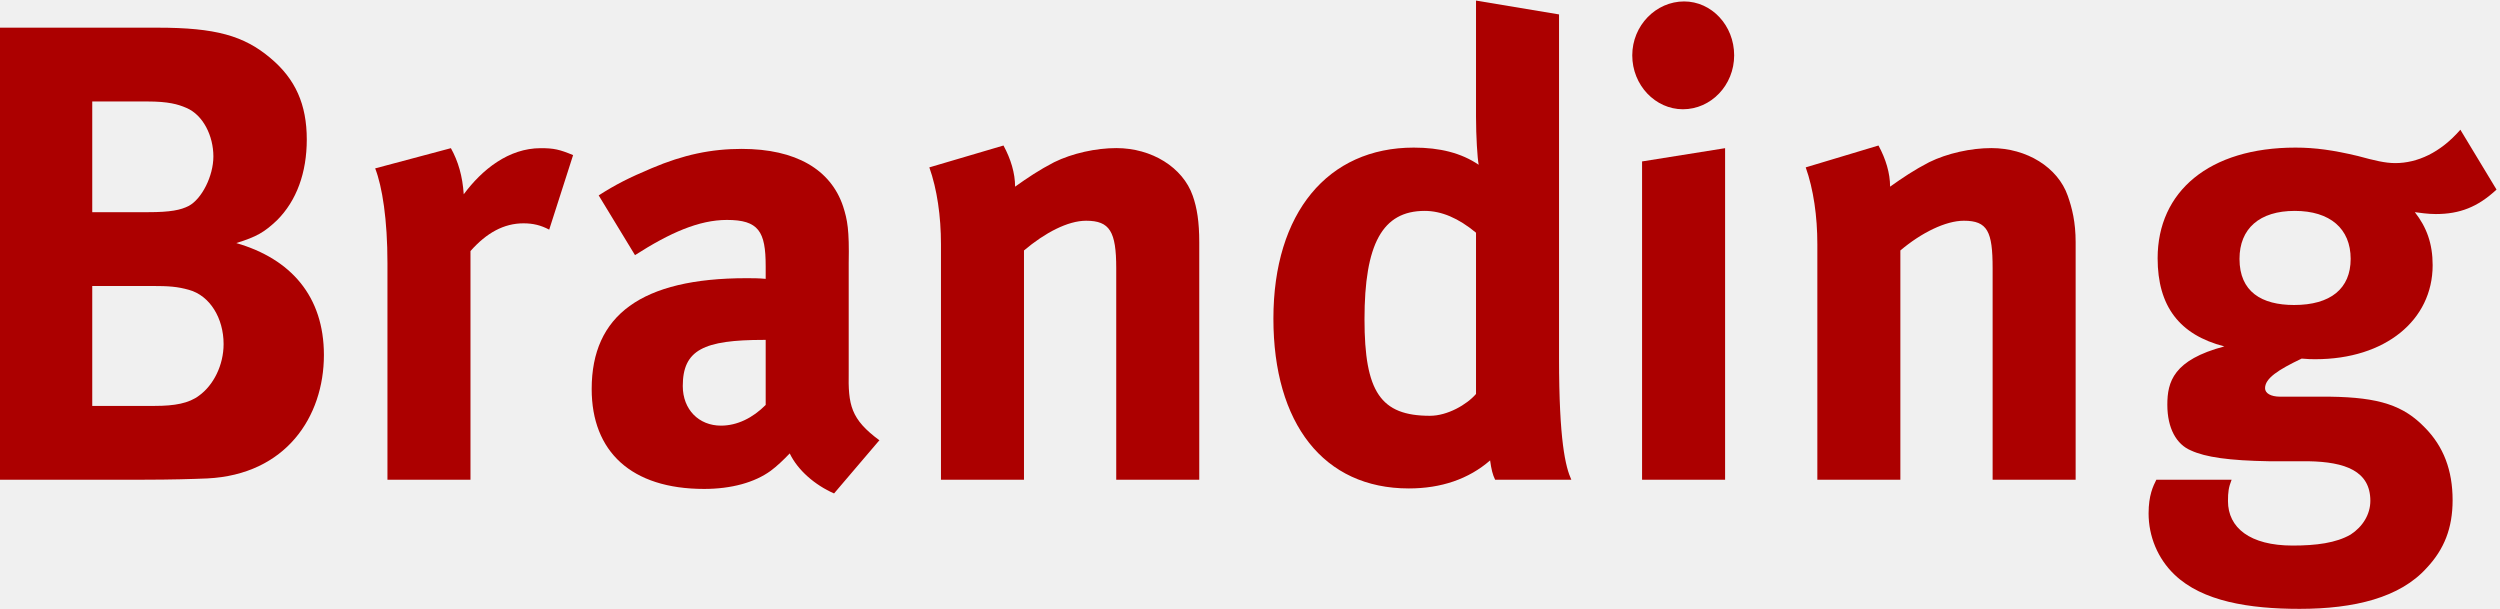
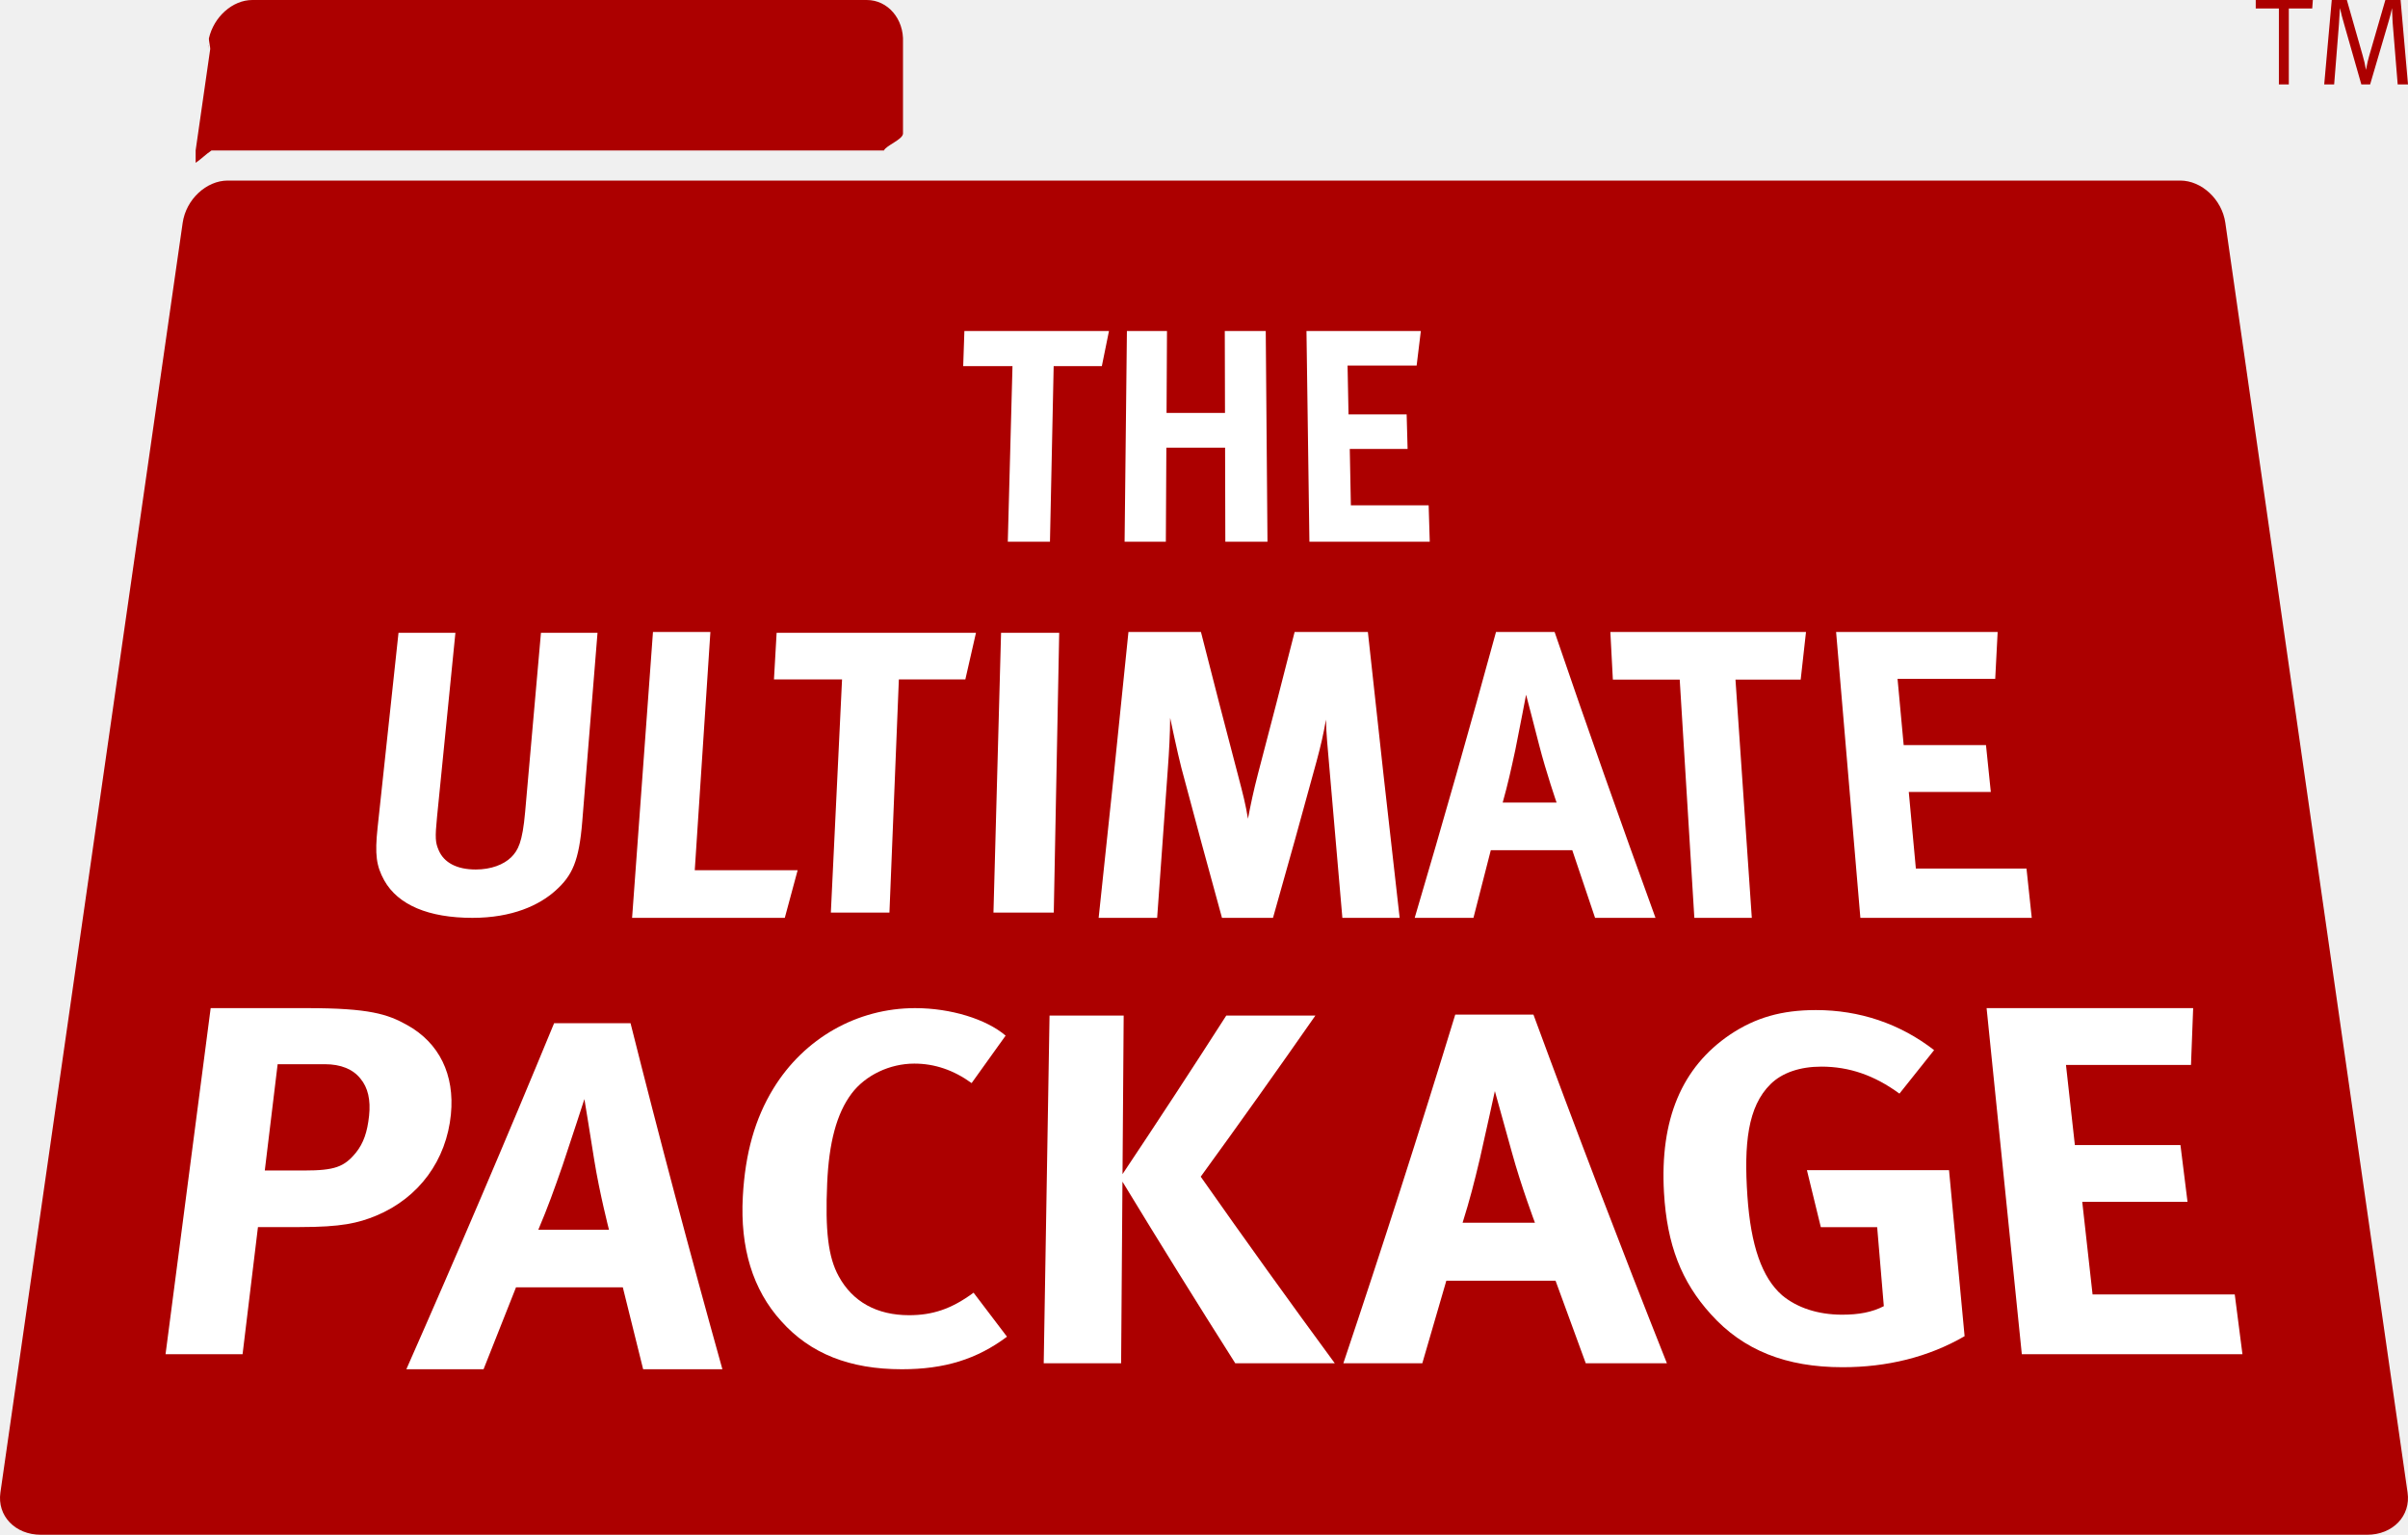
- <svg xmlns="http://www.w3.org/2000/svg" id="branding" viewBox="0 0 271 66" version="1.1" xml:space="preserve" x="0px" y="0px" width="271px" height="66px">
-   <path d="M 35.112 38.483 C 35.112 32.124 31.534 28.061 25.614 26.349 C 27.817 25.664 28.643 25.185 30.019 23.884 C 32.153 21.765 33.255 18.712 33.255 15.125 C 33.255 11.309 32.016 8.559 29.331 6.309 C 26.44 3.86 23.352 3 17.083 3 L 0 3 L 0 52 L 15.628 52 C 18.431 52 20.845 51.931 22.467 51.862 C 30.983 51.447 35.112 45.178 35.112 38.483 L 35.112 38.483 ZM 24.238 37.295 C 24.238 39.6 23.131 41.764 21.582 42.882 C 20.476 43.721 18.927 44 16.788 44 L 10 44 L 10 31 L 16.417 31 C 18.335 31 19.222 31.069 20.476 31.418 C 22.762 32.047 24.238 34.5 24.238 37.295 L 24.238 37.295 ZM 23.131 16.956 C 23.131 19.094 21.877 21.55 20.476 22.313 C 19.591 22.771 18.484 23 16.05 23 L 10 23 L 10 11 L 15.967 11 C 18.254 11 19.296 11.304 20.181 11.686 C 22.025 12.449 23.131 14.743 23.131 16.956 L 23.131 16.956 Z" fill="#ac0000" />
-   <path d="M 62.124 16.814 C 60.654 16.198 60.023 16.062 58.623 16.062 C 55.123 16.062 52.253 18.389 50.269 21.059 C 50.136 19.074 49.672 17.499 48.878 16.062 L 40.67 18.252 C 41.44 20.238 42 23.798 42 28.522 L 42 52 L 51 52 L 51 27.215 C 52.75 25.23 54.64 24.209 56.741 24.209 C 57.791 24.209 58.623 24.414 59.533 24.893 L 62.124 16.814 L 62.124 16.814 Z" fill="#ac0000" />
-   <path d="M 95.357 47.749 C 92.207 45.434 91.933 43.896 92 40.306 L 92 28.512 C 92.07 24.894 91.86 23.841 91.392 22.371 C 90.058 18.38 86.274 16.14 80.4 16.14 C 77.101 16.14 74.083 16.77 70.629 18.24 C 68.143 19.29 66.762 19.99 64.897 21.18 L 68.834 27.657 C 72.632 25.223 75.781 23.841 78.799 23.841 C 82.238 23.841 83 25.091 83 28.841 L 83 30.228 C 82.238 30.156 81.606 30.156 80.904 30.156 C 69.532 30.156 64.138 34.183 64.138 42.165 C 64.138 48.94 68.419 53 76.329 53 C 79.277 53 81.804 52.3 83.538 51.04 C 84.205 50.55 84.939 49.85 85.606 49.15 C 86.474 50.97 88.342 52.58 90.411 53.49 L 95.303 47.749 L 95.357 47.749 ZM 83 36.844 L 83 43.896 C 81.596 45.306 79.909 46.139 78.154 46.139 C 75.767 46.139 74.013 44.408 74.013 41.844 C 74.013 37.934 76.259 36.844 82.786 36.844 L 83 36.844 L 83 36.844 Z" fill="#ac0000" />
-   <path d="M 130 52 L 130 26.263 C 130 24.066 129.76 22.534 129.29 21.21 C 128.214 18.144 124.852 16.053 121.013 16.053 C 118.812 16.053 116.245 16.611 114.264 17.586 C 112.65 18.423 111.403 19.259 110.036 20.235 C 110.036 18.771 109.572 17.238 108.778 15.773 L 100.74 18.144 C 101.58 20.513 102 23.44 102 26.469 L 102 52 L 111 52 L 111 27.149 C 113.274 25.227 115.754 23.928 117.735 23.928 C 120.303 23.928 121 25.096 121 29.077 L 121 52 L 129.875 52 L 130 52 Z" fill="#ac0000" />
-   <path d="M 170.33 52 C 169.7 50.606 169 47.79 169 38.838 L 169 1.563 L 160 0.062 L 160 12.641 C 160 14.785 160.152 17.154 160.287 17.86 C 158.399 16.577 156.073 16 153.251 16 C 143.935 16 138.037 23.074 138.037 34.539 C 138.037 45.909 143.472 52.947 152.717 52.947 C 156.225 52.947 159.2 51.93 161.528 49.909 C 161.663 50.885 161.799 51.443 162.07 52 L 170.243 52 L 170.33 52 ZM 160 42.707 C 159.01 43.854 156.912 45.072 155.005 45.072 C 149.667 45.072 147.912 42.492 147.912 34.61 C 147.912 26.442 149.858 22.861 154.434 22.861 C 156.264 22.861 158.094 23.647 160 25.224 L 160 42.707 L 160 42.707 Z" fill="#ac0000" />
-   <path d="M 187 52 L 187 16.062 L 178 17.499 L 178 52 L 186.875 52 L 187 52 ZM 187.983 6 C 187.983 2.762 185.539 0.156 182.558 0.156 C 179.511 0.156 176.937 2.762 176.937 6 C 176.937 9.239 179.445 11.844 182.425 11.844 C 185.472 11.844 187.983 9.239 187.983 6 L 187.983 6 Z" fill="#ac0000" />
-   <path d="M 225 52 L 225 26.263 C 225 24.066 224.61 22.534 224.14 21.21 C 223.064 18.144 219.702 16.053 215.863 16.053 C 213.662 16.053 211.095 16.611 209.114 17.586 C 207.5 18.423 206.253 19.259 204.886 20.235 C 204.886 18.771 204.422 17.238 203.628 15.773 L 195.74 18.144 C 196.58 20.513 197 23.44 197 26.469 L 197 52 L 206 52 L 206 27.149 C 208.274 25.227 210.905 23.928 212.885 23.928 C 215.453 23.928 216 25.096 216 29.077 L 216 52 L 224.875 52 L 225 52 Z" fill="#ac0000" />
-   <path d="M 270.623 20.55 L 266.703 14.062 C 264.533 16.56 262.027 17.68 259.647 17.68 C 258.553 17.68 257.396 17.4 255.595 16.91 C 252.941 16.28 250.995 16 248.825 16 C 239.475 16 233.887 20.761 233.887 27.996 C 233.887 33.195 236.254 36.297 241.118 37.551 C 235.597 39.014 234.939 41.386 234.939 43.873 C 234.939 46.427 235.925 48.175 237.503 48.832 C 239.081 49.562 241.644 49.927 245.981 50 L 250.247 50 C 254.214 50.07 256.946 51.054 256.946 54.288 C 256.946 55.764 256.11 57.101 254.812 57.944 C 253.241 58.858 251.07 59.139 248.525 59.139 C 243.885 59.139 241.513 57.202 241.513 54.32 C 241.513 53.336 241.578 52.844 241.907 52 L 233.748 52 C 233.398 52.703 232.907 53.687 232.907 55.656 C 232.907 58.116 233.887 60.552 235.728 62.301 C 238.752 65.193 243.81 66 249.274 66 C 255.209 66 260.161 64.789 263.056 61.561 C 264.953 59.543 265.863 57.241 265.863 54.218 C 265.863 50.985 264.883 48.401 262.863 46.358 C 260.547 43.949 257.91 43.073 252.567 43 L 247.178 43 C 246.131 43 245.532 42.617 245.532 42.082 C 245.532 41.01 246.954 40.085 249.499 38.871 C 250.247 38.938 250.546 38.938 250.995 38.938 C 258.553 38.938 263.699 34.713 263.699 28.749 C 263.699 26.421 263.056 24.641 261.769 22.998 C 262.284 23.066 263.184 23.203 264.043 23.203 C 266.633 23.203 268.593 22.441 270.623 20.55 L 270.623 20.55 ZM 254.812 28.064 C 254.812 31.282 252.642 33.062 248.675 33.062 C 245.157 33.062 242.762 31.625 242.762 28.064 C 242.762 24.778 244.933 22.861 248.75 22.861 C 252.567 22.861 254.812 24.778 254.812 28.064 L 254.812 28.064 Z" fill="#ac0000" />
+ <svg xmlns="http://www.w3.org/2000/svg" id="branding" viewBox="0 0 160 102" version="1.1" xml:space="preserve" x="0px" y="0px" width="160px" height="102px">
+   <path d="M 0.027 99.195 C -0.198 100.743 1.007 102 2.715 102 L 157.285 102 C 158.993 102 160.197 100.743 159.972 99.195 L 147.862 14.805 C 147.638 13.257 146.294 12 144.863 12 L 15.136 12 C 13.706 12 12.362 13.257 12.138 14.805 L 0.027 99.195 Z" fill="#ac0000" />
+   <path d="M 13.968 3.261 L 13 9.993 L 13 10.819 C 13.309 10.622 13.682 10.246 14.053 10 L 58.734 10 C 58.888 9.658 59.983 9.276 60 8.878 L 60 2.805 C 60.067 1.257 58.989 0 57.595 0 L 16.767 0 C 15.448 0 14.204 1.122 13.88 2.553 C 13.863 2.637 13.98 3.176 13.968 3.261 Z" fill="#ac0000" />
+   <path d="M 73.686 22 C 73.529 22.778 73.37 23.556 73.212 24.334 C 72.145 24.334 71.078 24.334 70.011 24.334 C 69.929 28.223 69.847 32.111 69.765 36 C 68.831 36 67.897 36 66.963 36 C 67.067 32.111 67.171 28.223 67.275 24.334 C 66.184 24.334 65.092 24.334 64 24.334 C 64.026 23.556 64.052 22.778 64.079 22 C 67.281 22 70.484 22 73.686 22 Z" fill="#ffffff" />
+   <path d="M 77.541 22 C 77.531 23.814 77.522 25.628 77.512 27.442 C 78.806 27.442 80.1 27.442 81.395 27.442 C 81.39 25.628 81.385 23.814 81.381 22 C 82.288 22 83.195 22 84.103 22 C 84.141 26.667 84.18 31.333 84.218 36 C 83.284 36 82.351 36 81.417 36 C 81.411 33.917 81.406 31.835 81.401 29.753 C 80.1 29.753 78.8 29.753 77.499 29.753 C 77.487 31.835 77.476 33.917 77.465 36 C 76.551 36 75.638 36 74.724 36 C 74.775 31.333 74.826 26.667 74.878 22 C 75.766 22 76.654 22 77.541 22 Z" fill="#ffffff" />
+   <path d="M 94.408 22 C 94.315 22.765 94.222 23.53 94.129 24.295 C 92.599 24.295 91.069 24.295 89.539 24.295 C 89.56 25.377 89.582 26.46 89.603 27.542 C 90.89 27.542 92.177 27.542 93.465 27.542 C 93.485 28.307 93.507 29.072 93.528 29.837 C 92.247 29.837 90.966 29.837 89.686 29.837 C 89.71 31.085 89.734 32.333 89.759 33.582 C 91.482 33.582 93.205 33.582 94.927 33.582 C 94.951 34.388 94.976 35.194 95 36 C 92.335 36 89.669 36 87.004 36 C 86.939 31.333 86.874 26.667 86.809 22 C 89.342 22 91.874 22 94.408 22 Z" fill="#ffffff" />
+   <path d="M 30.26 42.056 C 29.852 46.131 29.446 50.207 29.04 54.282 C 28.901 55.675 28.926 55.996 29.149 56.507 C 29.499 57.332 30.358 57.787 31.609 57.787 C 32.619 57.787 33.471 57.467 33.978 56.962 C 34.423 56.507 34.713 55.996 34.893 53.962 C 35.243 49.993 35.594 46.025 35.944 42.056 C 37.197 42.056 38.45 42.056 39.702 42.056 C 39.365 46.231 39.027 50.406 38.69 54.58 C 38.474 57.254 38.017 58.192 36.922 59.18 C 35.828 60.169 34.025 61 31.392 61 C 28.479 61 26.449 60.146 25.531 58.512 C 25.003 57.551 24.897 56.799 25.089 55.008 C 25.552 50.69 26.015 46.373 26.479 42.056 C 27.739 42.056 28.999 42.056 30.26 42.056 Z" fill="#ffffff" />
+   <path d="M 47.202 42 C 46.856 47.278 46.51 52.555 46.164 57.833 C 48.443 57.833 50.721 57.833 53 57.833 C 52.717 58.888 52.432 59.944 52.146 61 C 48.764 61 45.382 61 42 61 C 42.462 54.666 42.925 48.333 43.387 42 C 44.658 42 45.93 42 47.202 42 Z" fill="#ffffff" />
+   <path d="M 64.849 42.056 C 64.614 43.089 64.379 44.123 64.142 45.156 C 62.67 45.156 61.198 45.156 59.725 45.156 C 59.516 50.321 59.307 55.486 59.099 60.651 C 57.801 60.651 56.504 60.651 55.206 60.651 C 55.454 55.486 55.702 50.321 55.95 45.156 C 54.442 45.156 52.934 45.156 51.426 45.156 C 51.486 44.123 51.544 43.089 51.603 42.056 C 56.018 42.056 60.434 42.056 64.849 42.056 Z" fill="#ffffff" />
+   <path d="M 70.379 42.056 C 70.259 48.254 70.139 54.453 70.018 60.651 C 68.682 60.651 67.347 60.651 66.011 60.651 C 66.179 54.453 66.347 48.254 66.516 42.056 C 67.803 42.056 69.091 42.056 70.379 42.056 Z" fill="#ffffff" />
+   <path d="M 79.797 42 C 80.602 45.172 81.423 48.343 82.259 51.515 C 82.617 52.88 82.756 53.426 82.922 54.412 C 83.11 53.426 83.293 52.553 83.585 51.434 C 84.413 48.289 85.225 45.145 86.022 42 C 87.644 42 89.266 42 90.889 42 C 91.572 48.333 92.275 54.666 93 61 C 91.731 61 90.463 61 89.194 61 C 88.897 57.618 88.605 54.236 88.317 50.854 C 88.219 49.655 88.122 48.835 88.106 47.825 C 87.908 48.915 87.782 49.466 87.475 50.613 C 86.532 54.076 85.569 57.538 84.585 61 C 83.455 61 82.325 61 81.195 61 C 80.278 57.674 79.377 54.347 78.494 51.021 C 78.252 50.091 77.749 47.709 77.75 47.709 C 77.744 48.835 77.683 49.902 77.598 51.079 C 77.365 54.386 77.128 57.693 76.887 61 C 75.591 61 74.296 61 73 61 C 73.682 54.666 74.342 48.333 74.98 42 C 76.586 42 78.191 42 79.797 42 Z" fill="#ffffff" />
+   <path d="M 103.428 53.339 C 103.427 53.339 102.74 51.349 102.27 49.523 C 102.052 48.653 101.401 46.17 101.401 46.17 C 101.402 46.17 100.973 48.407 100.688 49.827 C 100.394 51.188 100.197 52.086 99.846 53.339 C 101.04 53.339 102.234 53.339 103.428 53.339 ZM 110 61 C 108.662 61 107.323 61 105.985 61 C 105.476 59.501 104.972 58.002 104.47 56.503 C 102.666 56.503 100.862 56.503 99.057 56.503 C 98.676 58.002 98.292 59.501 97.904 61 C 96.603 61 95.301 61 94 61 C 95.874 54.667 97.675 48.333 99.403 42 C 100.7 42 101.998 42 103.296 42 C 105.46 48.333 107.695 54.667 110 61 Z" fill="#ffffff" />
+   <path d="M 120 42 C 119.883 43.056 119.766 44.112 119.647 45.167 C 118.202 45.167 116.758 45.167 115.314 45.167 C 115.676 50.445 116.038 55.722 116.399 61 C 115.127 61 113.854 61 112.581 61 C 112.257 55.722 111.933 50.445 111.609 45.167 C 110.128 45.167 108.648 45.167 107.167 45.167 C 107.111 44.112 107.055 43.056 107 42 C 111.334 42 115.666 42 120 42 Z" fill="#ffffff" />
+   <path d="M 132.734 42 C 132.681 43.039 132.628 44.077 132.573 45.116 C 130.41 45.116 128.246 45.116 126.083 45.116 C 126.219 46.583 126.354 48.05 126.49 49.517 C 128.312 49.517 130.136 49.517 131.959 49.517 C 132.066 50.556 132.173 51.594 132.28 52.633 C 130.463 52.633 128.646 52.633 126.829 52.633 C 126.986 54.33 127.143 56.027 127.3 57.724 C 129.75 57.724 132.201 57.724 134.651 57.724 C 134.768 58.816 134.884 59.908 135 61 C 131.204 61 127.409 61 123.613 61 C 123.075 54.666 122.537 48.333 122 42 C 125.578 42 129.156 42 132.734 42 Z" fill="#ffffff" />
+   <path d="M 17.594 77.791 C 18.463 77.791 19.332 77.791 20.201 77.791 C 22.237 77.791 22.871 77.557 23.653 76.601 C 24.153 75.972 24.405 75.249 24.523 74.159 C 24.638 73.102 24.447 72.279 23.949 71.683 C 23.448 71.055 22.643 70.727 21.583 70.727 C 20.538 70.727 19.493 70.727 18.448 70.727 C 18.163 73.082 17.879 75.436 17.594 77.791 ZM 20.405 67 C 24.529 67 25.75 67.396 27.042 68.118 C 29.191 69.308 30.218 71.423 29.961 74.059 C 29.665 77.096 27.852 79.604 24.992 80.795 C 23.785 81.29 22.68 81.551 19.91 81.551 C 18.987 81.551 18.063 81.551 17.14 81.551 C 16.799 84.367 16.459 87.184 16.118 90 C 14.412 90 12.706 90 11 90 C 11.999 82.333 12.998 74.667 13.998 67 C 16.133 67 18.269 67 20.405 67 Z" fill="#ffffff" />
+   <path d="M 40.464 81.728 C 40.464 81.728 39.842 79.319 39.486 77.106 C 39.324 76.049 38.83 73.045 38.831 73.045 C 38.832 73.045 37.951 75.754 37.376 77.467 C 36.801 79.119 36.41 80.21 35.769 81.728 C 37.334 81.728 38.899 81.728 40.464 81.728 ZM 48 91 C 46.245 91 44.49 91 42.734 91 C 42.278 89.185 41.828 87.37 41.383 85.555 C 39.018 85.555 36.653 85.555 34.287 85.555 C 33.574 87.37 32.855 89.185 32.13 91 C 30.42 91 28.71 91 27 91 C 30.386 83.333 33.659 75.667 36.819 68 C 38.512 68 40.204 68 41.896 68 C 43.822 75.667 45.857 83.333 48 91 Z" fill="#ffffff" />
+   <path d="M 64.56 71.982 C 63.368 71.118 62.102 70.687 60.751 70.687 C 59.122 70.687 57.503 71.455 56.581 72.682 C 55.585 74.01 55.08 75.943 54.962 78.633 C 54.823 81.794 55.03 83.553 55.725 84.814 C 56.645 86.512 58.258 87.408 60.404 87.408 C 61.935 87.408 63.205 87.01 64.689 85.912 C 65.425 86.887 66.165 87.862 66.91 88.837 C 64.908 90.334 62.764 91 59.921 91 C 56.467 91 53.844 89.969 51.912 87.806 C 50.012 85.716 49.171 82.92 49.357 79.529 C 49.514 76.638 50.166 74.346 51.383 72.352 C 53.435 68.995 56.959 67 60.806 67 C 63.176 67 65.531 67.729 66.819 68.827 C 66.071 69.878 65.318 70.93 64.56 71.982 Z" fill="#ffffff" />
+   <path d="M 74.663 67.493 C 74.637 71.007 74.611 74.52 74.586 78.033 C 76.93 74.52 79.228 71.007 81.481 67.493 C 83.454 67.493 85.428 67.493 87.402 67.493 C 84.914 71.063 82.374 74.632 79.782 78.202 C 82.683 82.335 85.653 86.469 88.689 90.602 C 86.485 90.602 84.282 90.602 82.077 90.602 C 79.524 86.579 77.025 82.556 74.582 78.532 C 74.552 82.556 74.523 86.579 74.493 90.602 C 72.778 90.602 71.065 90.602 69.35 90.602 C 69.479 82.899 69.608 75.196 69.737 67.493 C 71.379 67.493 73.021 67.493 74.663 67.493 Z" fill="#ffffff" />
+   <path d="M 101.989 81.261 C 101.989 81.261 101.074 78.835 100.463 76.605 C 100.173 75.54 99.325 72.514 99.326 72.514 C 99.327 72.514 98.733 75.243 98.339 76.969 C 97.944 78.633 97.662 79.732 97.183 81.261 C 98.785 81.261 100.387 81.261 101.989 81.261 ZM 110.757 90.602 C 108.96 90.602 107.163 90.602 105.366 90.602 C 104.691 88.774 104.022 86.945 103.359 85.116 C 100.941 85.116 98.521 85.116 96.102 85.116 C 95.576 86.945 95.044 88.774 94.506 90.602 C 92.758 90.602 91.009 90.602 89.26 90.602 C 91.854 82.878 94.332 75.155 96.694 67.431 C 98.425 67.431 100.158 67.431 101.89 67.431 C 104.734 75.155 107.69 82.878 110.757 90.602 Z" fill="#ffffff" />
+   <path d="M 126.209 72.682 C 124.534 71.455 122.864 70.889 121.023 70.888 C 119.607 70.888 118.421 71.287 117.647 72.049 C 116.121 73.545 115.871 76.038 116.107 79.496 C 116.332 82.79 117.078 84.915 118.409 86.081 C 119.398 86.909 120.791 87.374 122.396 87.374 C 123.507 87.374 124.384 87.212 125.171 86.808 C 125.024 85.058 124.876 83.308 124.729 81.558 C 123.481 81.558 122.233 81.558 120.985 81.558 C 120.676 80.296 120.368 79.033 120.062 77.77 C 123.209 77.77 126.356 77.77 129.504 77.77 C 129.849 81.448 130.193 85.126 130.538 88.803 C 128.122 90.204 125.368 90.866 122.424 90.865 C 118.679 90.865 115.827 89.739 113.677 87.341 C 111.719 85.184 110.765 82.724 110.564 79.266 C 110.283 74.38 111.756 70.922 114.954 68.76 C 116.642 67.628 118.39 67.129 120.657 67.129 C 123.549 67.129 126.236 68.025 128.512 69.791 C 127.749 70.755 126.981 71.718 126.209 72.682 Z" fill="#ffffff" />
+   <path d="M 145.725 67 C 145.678 68.259 145.63 69.517 145.581 70.776 C 142.812 70.776 140.043 70.776 137.274 70.776 C 137.471 72.551 137.668 74.327 137.865 76.102 C 140.204 76.102 142.542 76.102 144.881 76.102 C 145.037 77.359 145.194 78.615 145.35 79.872 C 143.018 79.872 140.687 79.872 138.355 79.872 C 138.584 81.924 138.812 83.977 139.041 86.029 C 142.19 86.029 145.339 86.029 148.489 86.029 C 148.66 87.353 148.829 88.676 149 90 C 144.113 90 139.227 90 134.34 90 C 133.56 82.333 132.78 74.667 132 67 C 136.575 67 141.15 67 145.725 67 Z" fill="#ffffff" />
+   <path d="M 13.87 3.003 L 13.833 3.261 C 13.845 3.176 13.863 3.093 13.88 3.008 L 13.87 3.003 Z" fill="#ac0000" />
+   <path d="M 149.883 0 L 149.883 0.564 L 151.421 0.564 L 151.421 5.61 L 152.081 5.61 L 152.081 0.564 L 153.636 0.564 L 153.678 0 L 149.883 0 Z" fill="#ac0000" />
+   <path d="M 154.934 0 L 154.433 5.61 L 155.093 5.61 L 155.411 1.619 C 155.436 1.276 155.477 0.532 155.477 0.532 C 155.561 0.924 155.645 1.202 155.762 1.627 L 156.899 5.61 L 157.484 5.61 L 158.713 1.423 C 158.78 1.202 158.88 0.818 158.939 0.54 C 158.939 0.54 158.955 1.137 158.98 1.497 L 159.315 5.61 L 160 5.61 L 159.507 0 L 158.496 0 L 157.417 3.729 C 157.334 4.015 157.3 4.171 157.208 4.645 C 157.133 4.212 157.091 4.056 156.982 3.664 L 155.937 0 L 154.934 0 Z" fill="#ac0000" />
</svg>
